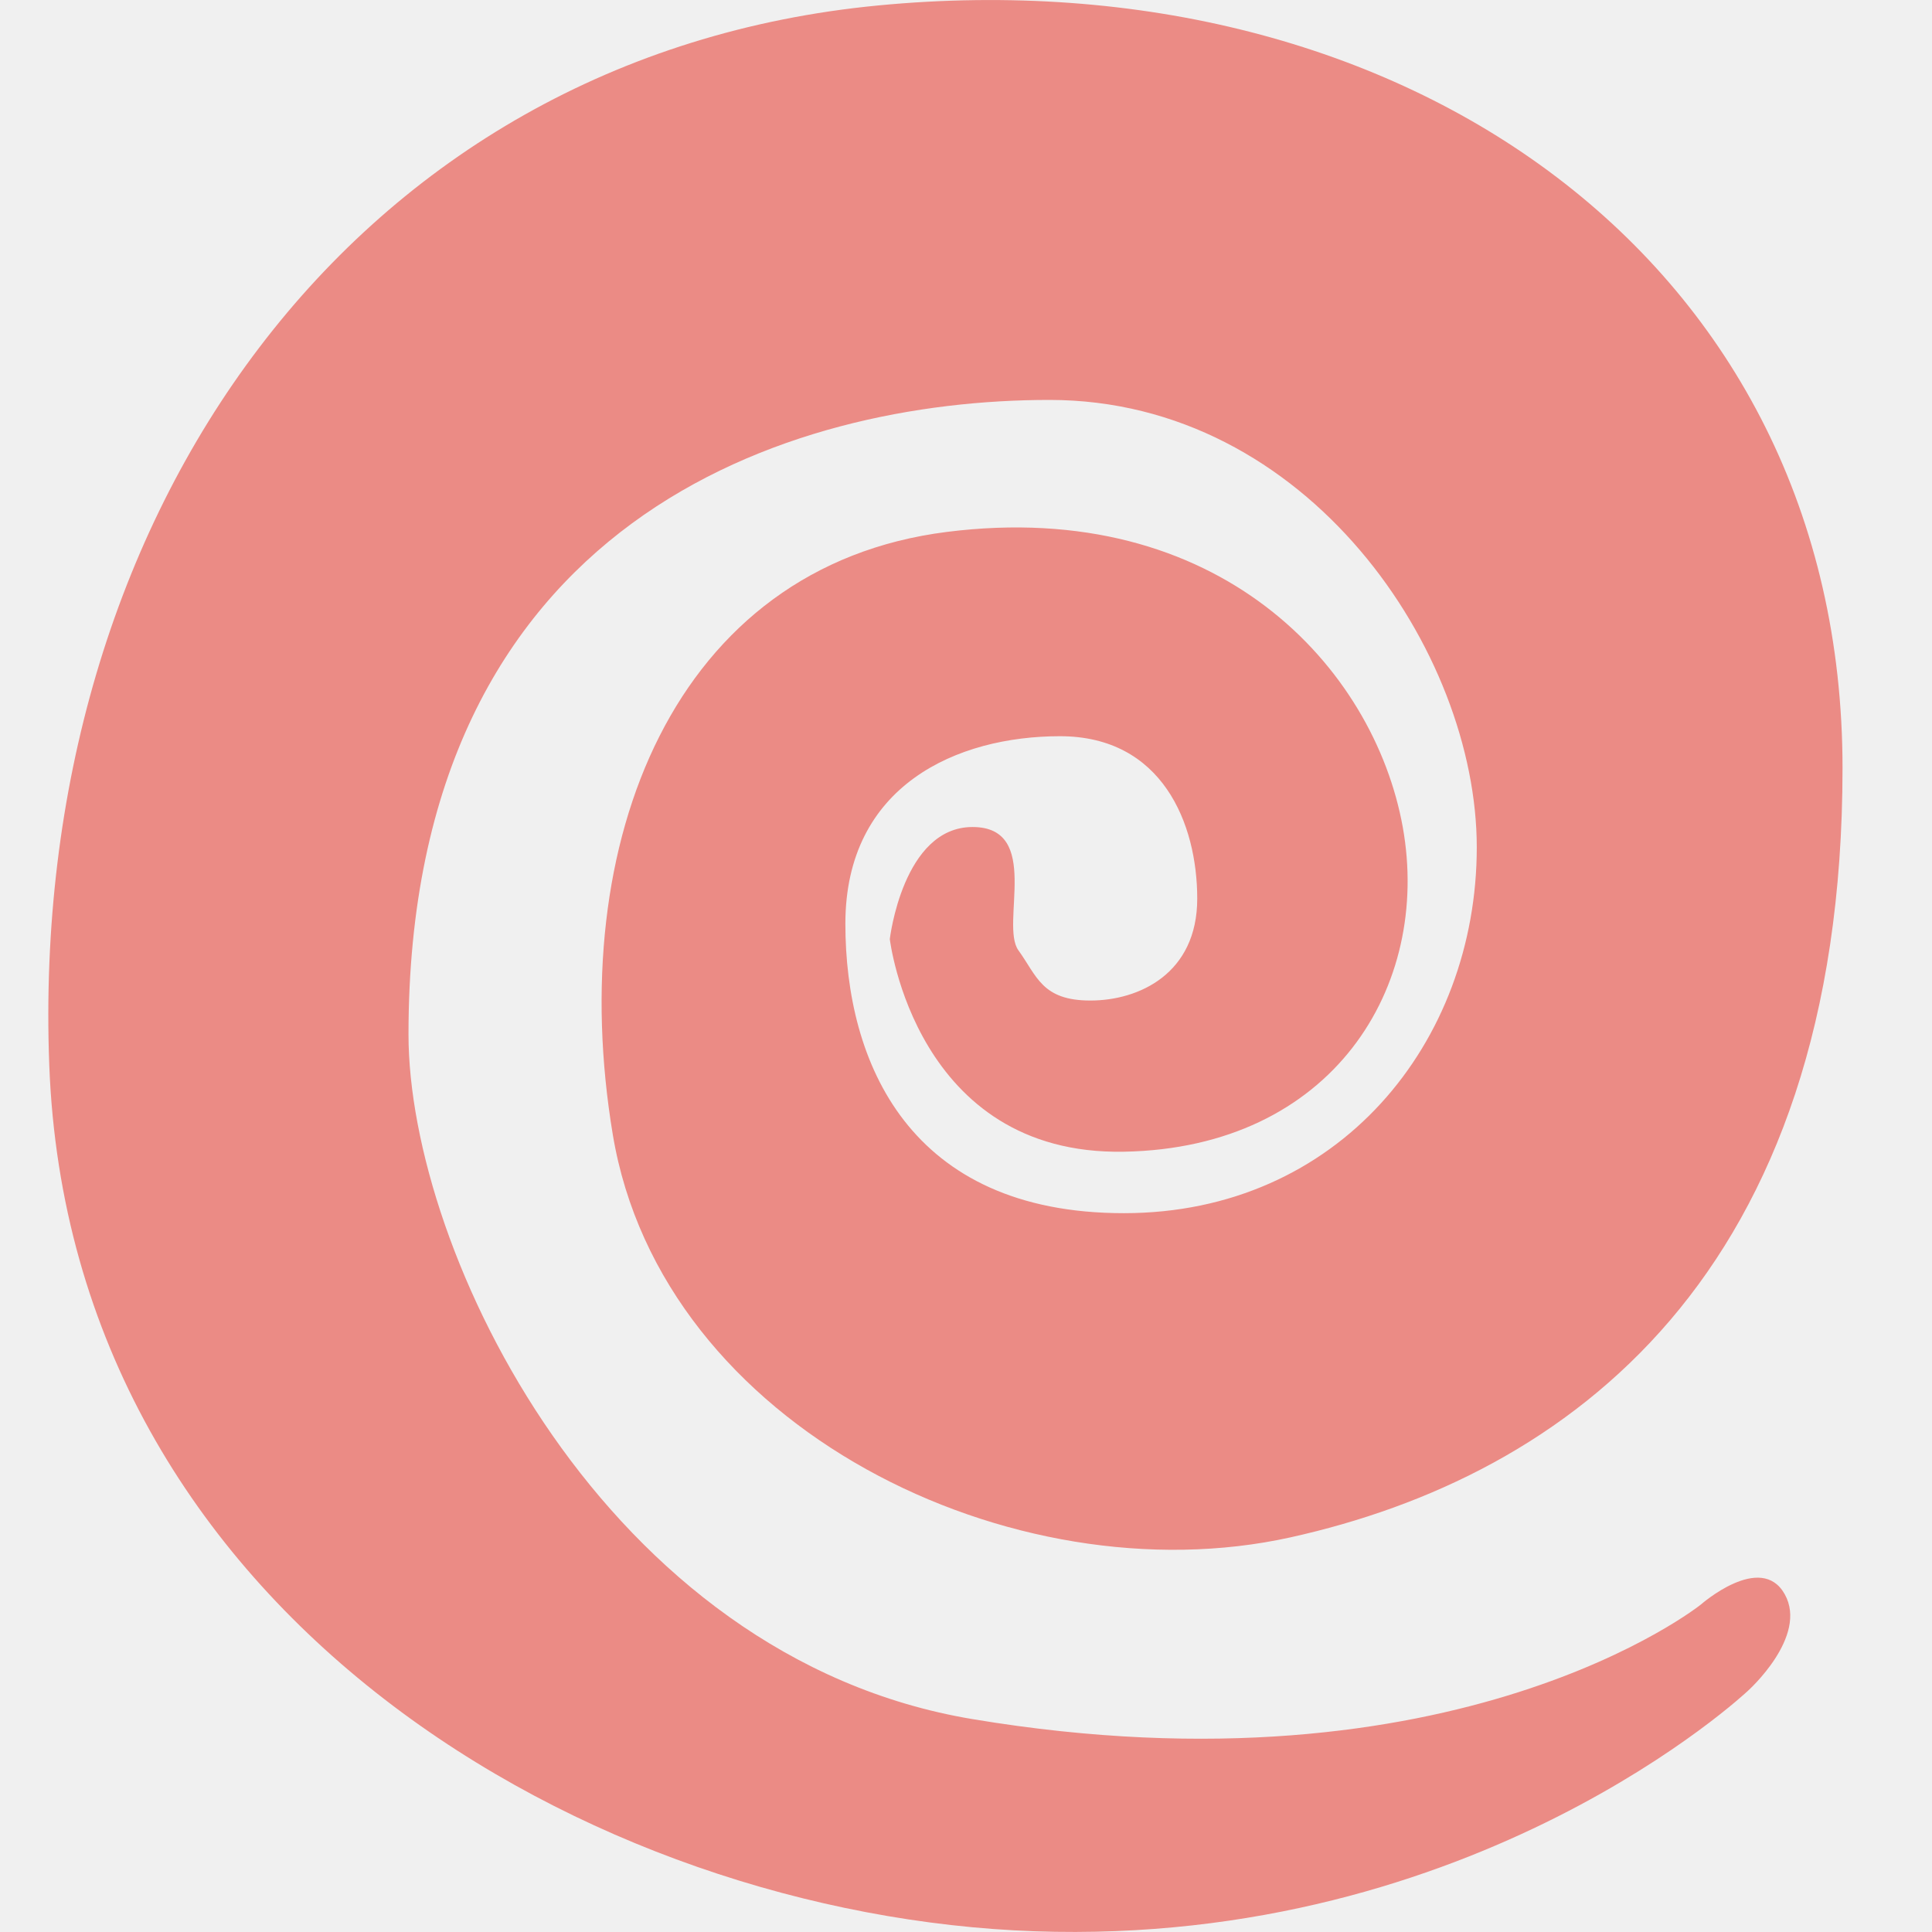
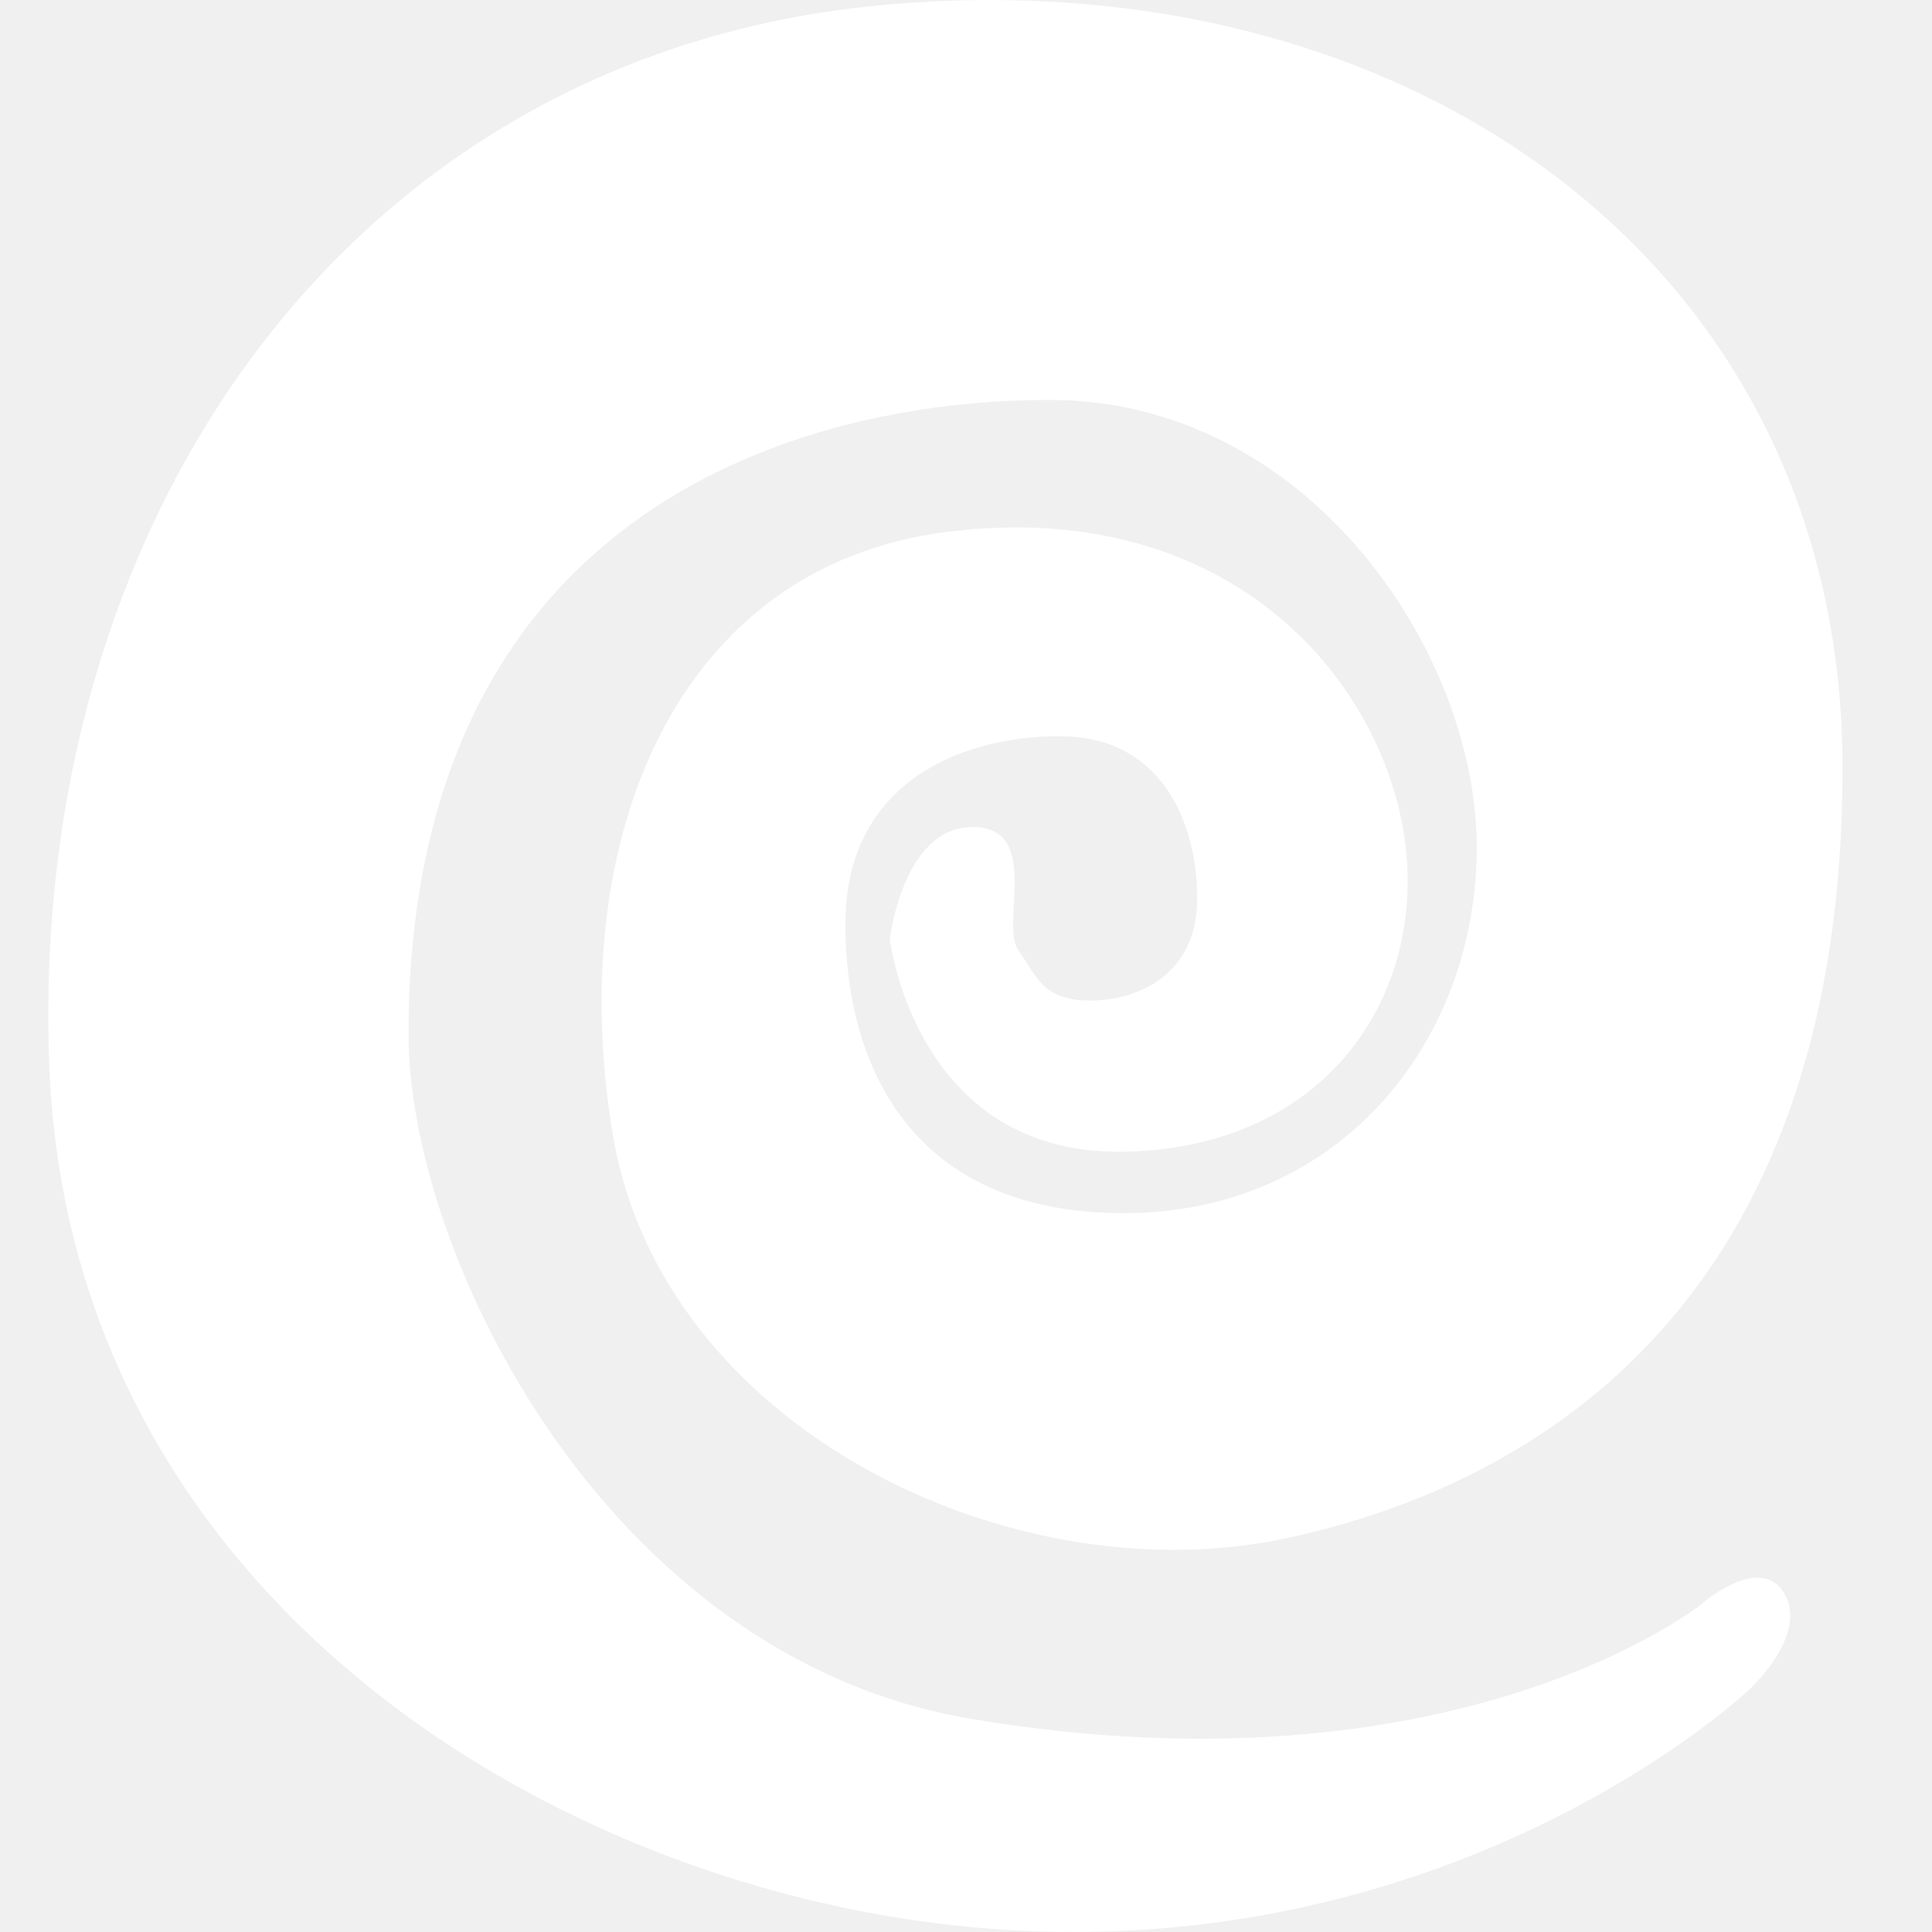
<svg xmlns="http://www.w3.org/2000/svg" width="16" height="16" viewBox="0 0 16 16" fill="none">
-   <path fill-rule="evenodd" clip-rule="evenodd" d="M14.086 13.288C14.086 13.288 12.069 14.907 8.054 14.237C5.007 13.729 3.383 10.371 3.383 8.566C3.383 4.286 6.55 3.312 8.691 3.312C10.833 3.312 12.23 5.4 12.23 7.017C12.23 8.633 11.086 10.047 9.307 10.047C7.528 10.047 7.001 8.798 7.001 7.65C7.001 6.501 7.93 6.097 8.778 6.097C9.625 6.097 9.915 6.82 9.915 7.442C9.915 8.063 9.433 8.286 9.03 8.286C8.628 8.286 8.588 8.083 8.434 7.87C8.28 7.657 8.631 6.849 8.054 6.849C7.477 6.849 7.369 7.777 7.369 7.777C7.369 7.777 7.579 9.569 9.307 9.538C11.035 9.507 11.855 8.172 11.617 6.849C11.378 5.527 10.095 4.121 7.842 4.405C5.59 4.689 4.67 6.965 5.075 9.397C5.481 11.83 8.395 13.239 10.686 12.732C12.977 12.225 15.259 10.566 15.259 6.361C15.259 2.156 11.617 -0.372 7.274 0.045C2.931 0.461 0.235 4.258 0.408 8.82C0.58 13.382 4.909 15.866 8.569 15.994C12.23 16.122 14.474 14.004 14.474 14.004C14.474 14.004 14.978 13.554 14.78 13.202C14.583 12.851 14.086 13.288 14.086 13.288Z" fill="#EB8B85" />
+   <path fill-rule="evenodd" clip-rule="evenodd" d="M14.086 13.288C14.086 13.288 12.069 14.907 8.054 14.237C5.007 13.729 3.383 10.371 3.383 8.566C3.383 4.286 6.55 3.312 8.691 3.312C10.833 3.312 12.23 5.4 12.23 7.017C12.23 8.633 11.086 10.047 9.307 10.047C7.528 10.047 7.001 8.798 7.001 7.65C7.001 6.501 7.93 6.097 8.778 6.097C9.625 6.097 9.915 6.82 9.915 7.442C9.915 8.063 9.433 8.286 9.03 8.286C8.628 8.286 8.588 8.083 8.434 7.87C8.28 7.657 8.631 6.849 8.054 6.849C7.477 6.849 7.369 7.777 7.369 7.777C7.369 7.777 7.579 9.569 9.307 9.538C11.035 9.507 11.855 8.172 11.617 6.849C11.378 5.527 10.095 4.121 7.842 4.405C5.59 4.689 4.67 6.965 5.075 9.397C5.481 11.83 8.395 13.239 10.686 12.732C12.977 12.225 15.259 10.566 15.259 6.361C15.259 2.156 11.617 -0.372 7.274 0.045C2.931 0.461 0.235 4.258 0.408 8.82C0.58 13.382 4.909 15.866 8.569 15.994C12.23 16.122 14.474 14.004 14.474 14.004C14.474 14.004 14.978 13.554 14.78 13.202C14.583 12.851 14.086 13.288 14.086 13.288Z" fill="white" />
</svg>
